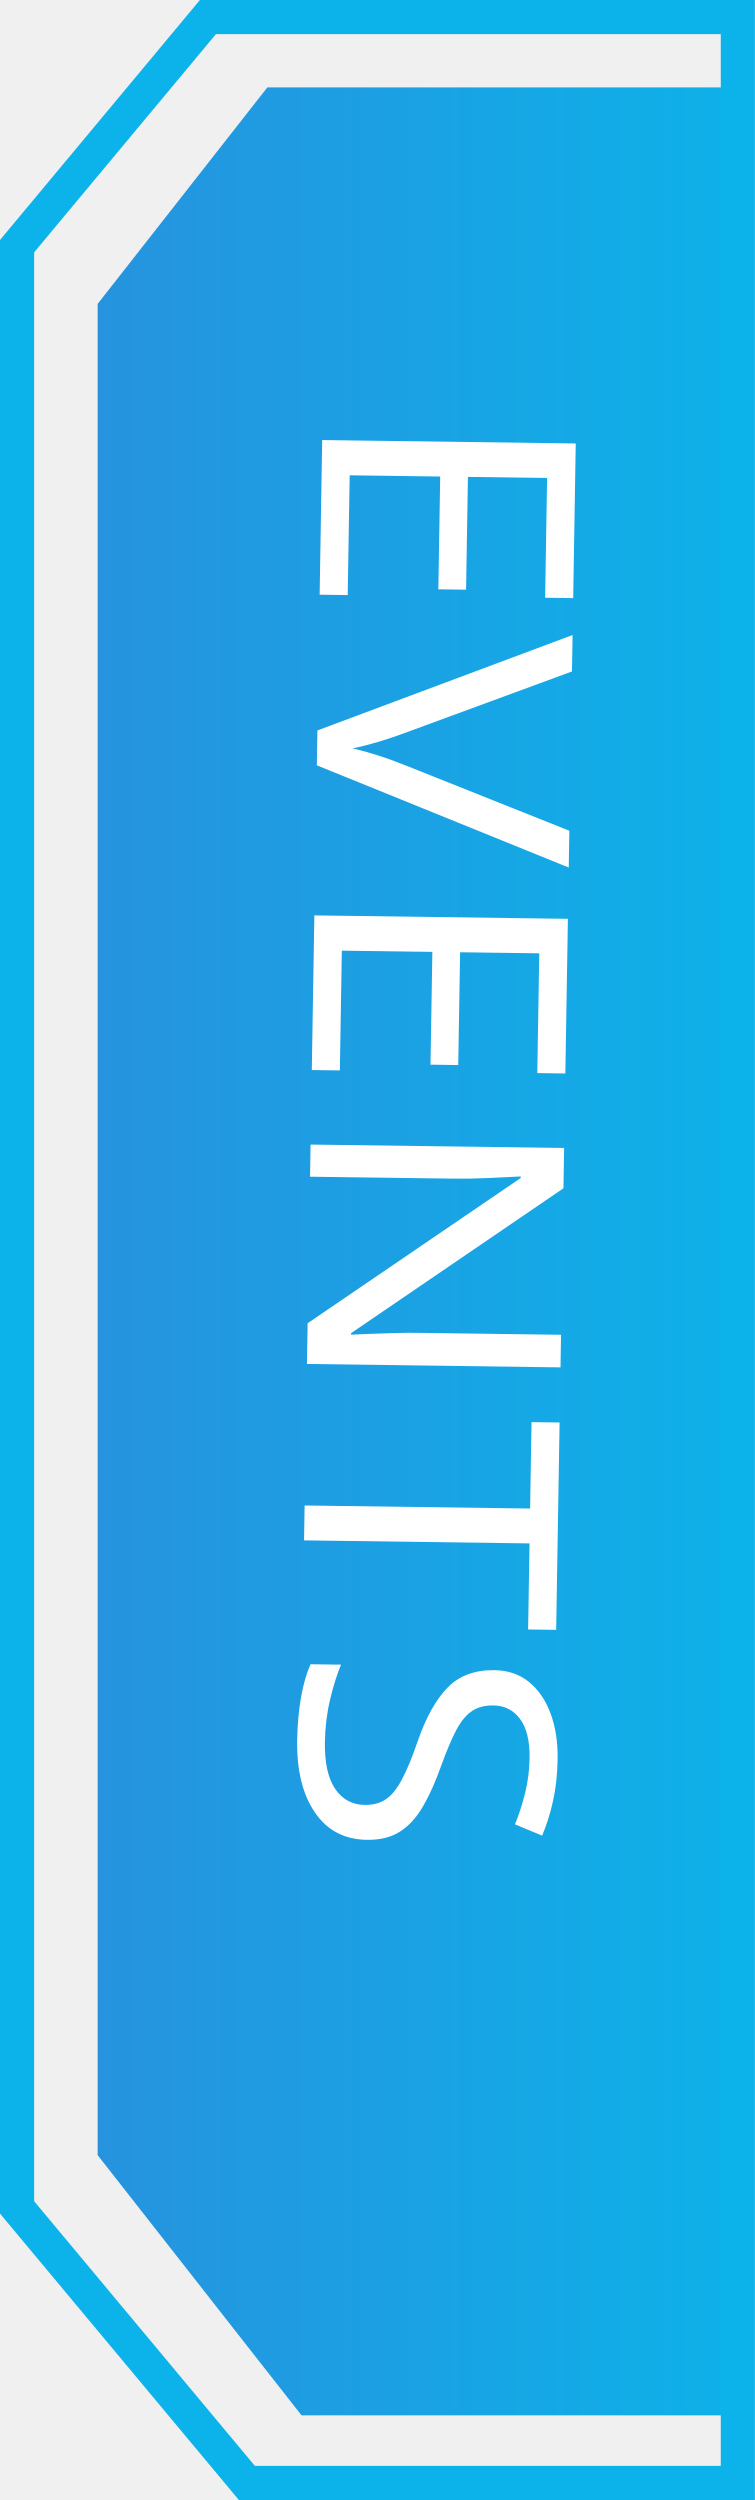
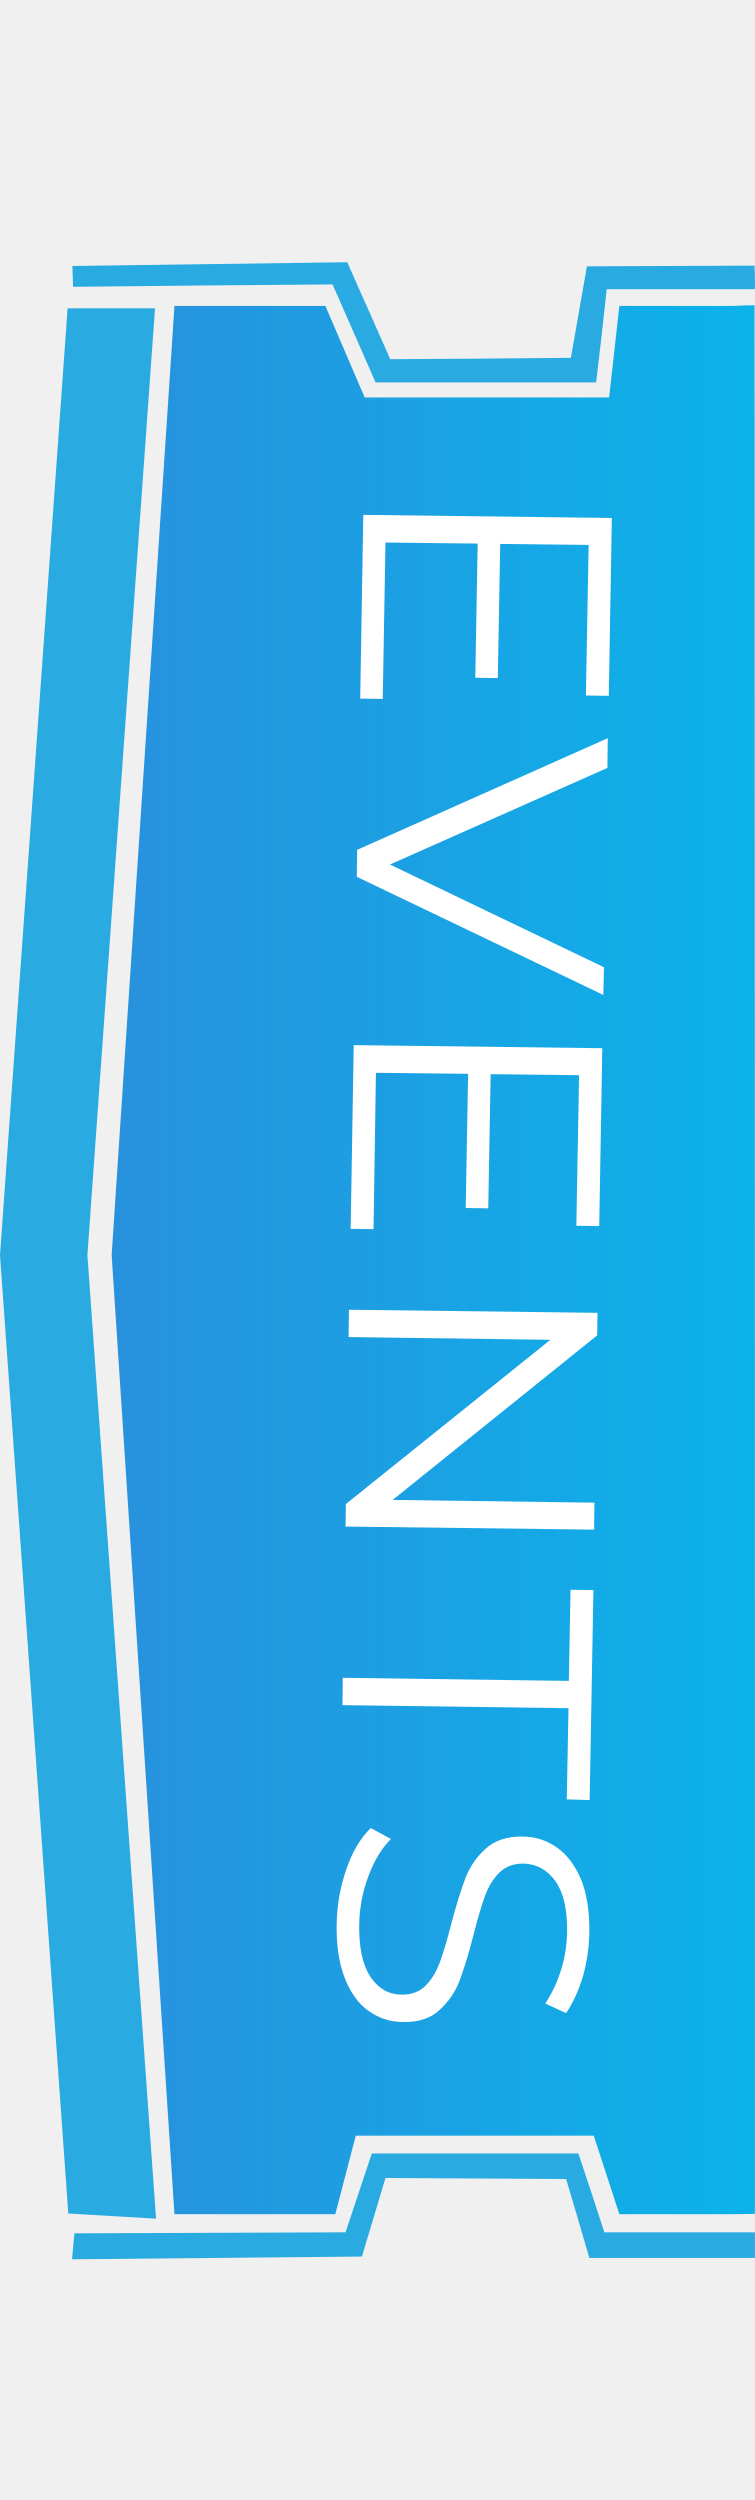
<svg xmlns="http://www.w3.org/2000/svg" version="1.1" id="Layer_1" x="0px" y="0px" viewBox="0 0 221.1 732.2" style="enable-background:new 0 0 221.1 732.2;" xml:space="preserve">
  <style type="text/css">
- 	.st0{fill:url(#SVGID_1_);}
- 	.st1{fill:none;stroke:#0CB3EA;stroke-width:10;stroke-miterlimit:10;}
- 	.st2{fill:#FFFFFF;}
- 	.st3{font-family:'Montserrat-Regular';}
- 	.st4{font-size:104.018px;}
- 	.st5{letter-spacing:3.66;}
+ 	.st0{fill:#29ABE2;}
+ 	.st1{fill:url(#body_1_);}
+ 	.st2{enable-background:new    ;}
+ 	.st3{fill:#FFFFFF;}
</style>
  <g id="events">
-     <g>
-       <linearGradient id="SVGID_1_" gradientUnits="userSpaceOnUse" x1="28.6" y1="365.5" x2="216.1" y2="365.5" gradientTransform="matrix(1 0 0 -1 0 732)">
-         <stop offset="0" style="stop-color:#2693DE" />
-         <stop offset="1" style="stop-color:#0EB1E9" />
+     <g id="linkedin_x5F_box">
+       <path id="arrow" class="st0" d="M45.7,649.8c-6.7-94.1-13.4-188.1-20.1-282.2c6.6-92.4,13.2-184.9,19.8-277.3c-8.5,0-17,0-25.6,0    C13.2,182.8,6.6,275.2,0,367.6c6.7,93.6,13.3,187.1,20,280.7C28.5,648.8,37.1,649.3,45.7,649.8z" />
+       <path class="st0" d="M221.1,84.7c-14.5,0-28.9,0-43.4,0c-1,9.1-2,18.2-3.1,27.3c-21.5,0-43.1,0-64.6,0    c-4.2-9.6-8.4-19.1-12.6-28.7c-25.3,0.2-50.6,0.4-76,0.7c-0.1-2-0.1-4.1-0.2-6.1c26.8-0.4,53.7-0.7,80.5-1.1    c4.2,9.5,8.4,19,12.6,28.4c17.6-0.1,35.3-0.2,52.9-0.4c1.6-8.9,3.1-17.9,4.7-26.8c16.4-0.1,32.8-0.1,49.1-0.2    C221.1,80.2,221.1,82.4,221.1,84.7z" />
+       <path class="st0" d="M221.1,653.8c-14.7,0-29.4,0-44.1,0c-2.5-7.7-5-15.4-7.6-23.1c-20.2,0-40.3,0-60.5,0    c-2.6,7.7-5.1,15.4-7.7,23.1c-26.5,0.1-53,0.2-79.4,0.3c-0.2,2.5-0.5,5-0.7,7.6c28.3-0.3,56.6-0.5,84.9-0.8    c2.3-7.7,4.6-15.3,6.9-23c17.6,0.1,35.3,0.2,52.9,0.3c2.3,7.7,4.6,15.4,6.8,23.1c16.2,0,32.3,0,48.5,0    C221.1,658.8,221.1,656.3,221.1,653.8z" />
+       <linearGradient id="body_1_" gradientUnits="userSpaceOnUse" x1="-178.22" y1="879.096" x2="10.207" y2="879.096" gradientTransform="matrix(-1 0 0 -1 42.88 1248)">
+         <stop offset="0" style="stop-color:#0CB3EA" />
+         <stop offset="1" style="stop-color:#2891DD" />
      </linearGradient>
-       <polygon class="st0" points="216.1,25.6 78.3,25.6 28.6,89 28.6,631.2 88.3,707.4 216.1,707.4   " />
-       <polygon class="st1" points="216.1,5 60.9,5 5,72.1 5,646.5 72.3,727.2 216.1,727.2   " />
+       <path id="body" class="st1" d="M221.1,648.4c-2.3,0-4.6,0.1-6.9,0.1h-32.8l-7.5-23h-69.7l-6,23H51.1L32.7,367.6L51.1,89.6h13.5    h30.7l11.5,26.8h71.6l3-26.8h33.4c2.1-0.1,4.1-0.2,6.2-0.2C221.1,275.7,221.1,462,221.1,648.4z" />
    </g>
-     <g>
-       <text transform="matrix(-0.018 1.0914 -0.9999 -0.0135 94.5452 117.8648)" class="st2 st3 st4 st5">EVENTS</text>
+     <g class="st2">
+       <path class="st3" d="M112.1,204.7l-6.6-0.1l0.9-53.8l72.8,0.9l-0.9,52.1l-6.7-0.1l0.8-44.1l-25.9-0.3l-0.7,39.3l-6.6-0.1l0.7-39.3    l-27-0.3L112.1,204.7z" />
+       <path class="st3" d="M176.7,291.4l-72.2-34.6l0.1-7.9l73.4-32.7l-0.1,8.7l-63.7,28.3l62.7,30.1L176.7,291.4z" />
+       <path class="st3" d="M109.4,360l-6.7-0.1l0.9-53.8l72.8,0.9l-0.9,52.1l-6.7-0.1l0.8-44.1l-25.9-0.3l-0.7,39.3l-6.6-0.1l0.7-39.3    l-27-0.3L109.4,360z" />
+       <path class="st3" d="M174,448l-72.8-0.9l0.1-6.6l59.9-48.1l-59.1-0.8l0.1-8l72.8,0.9l-0.1,6.6l-59.9,48.2l59.1,0.8L174,448z" />
+       <path class="st3" d="M166.6,492.3l0.5-26.7l6.7,0.1l-1.1,61.5L166,527l0.5-26.7l-66.2-0.9l0.1-8L166.6,492.3z" />
+       <path class="st3" d="M101.5,547.3c1.8-5.2,4.2-9.1,7.1-11.9l5.9,3.2c-2.7,2.7-4.9,6.3-6.6,10.9c-1.7,4.5-2.6,9.2-2.7,14.1    c-0.1,6.8,1,11.9,3.3,15.4c2.3,3.4,5.4,5.2,9.2,5.2c2.9,0,5.3-0.9,7-2.7c1.8-1.8,3.1-4.1,4.1-6.7c1-2.7,2.1-6.4,3.3-11.1    c1.5-5.7,2.9-10.2,4.2-13.6s3.3-6.3,6-8.7c2.7-2.4,6.3-3.6,10.8-3.5c3.7,0,7,1.1,10,3.2c3,2.1,5.3,5.2,7.1,9.4    c1.7,4.2,2.5,9.4,2.4,15.7c-0.1,4.3-0.7,8.6-1.9,12.7c-1.2,4.1-2.9,7.7-4.9,10.7l-6.1-2.8c2.1-3.2,3.6-6.5,4.7-10.1    c1.1-3.6,1.6-7.1,1.7-10.6c0.1-6.7-1-11.7-3.4-15.1c-2.4-3.4-5.6-5.1-9.4-5.2c-2.9,0-5.3,0.9-7.1,2.7c-1.8,1.8-3.2,4.1-4.2,6.9    c-1,2.8-2.1,6.5-3.3,11.2c-1.4,5.6-2.8,10-4.1,13.5c-1.3,3.4-3.3,6.3-6,8.7c-2.6,2.4-6.2,3.5-10.6,3.4c-3.7,0-7-1.1-10-3.2    s-5.3-5.3-7-9.6s-2.5-9.6-2.4-15.8C98.7,557.8,99.7,552.4,101.5,547.3z" />
    </g>
  </g>
</svg>
